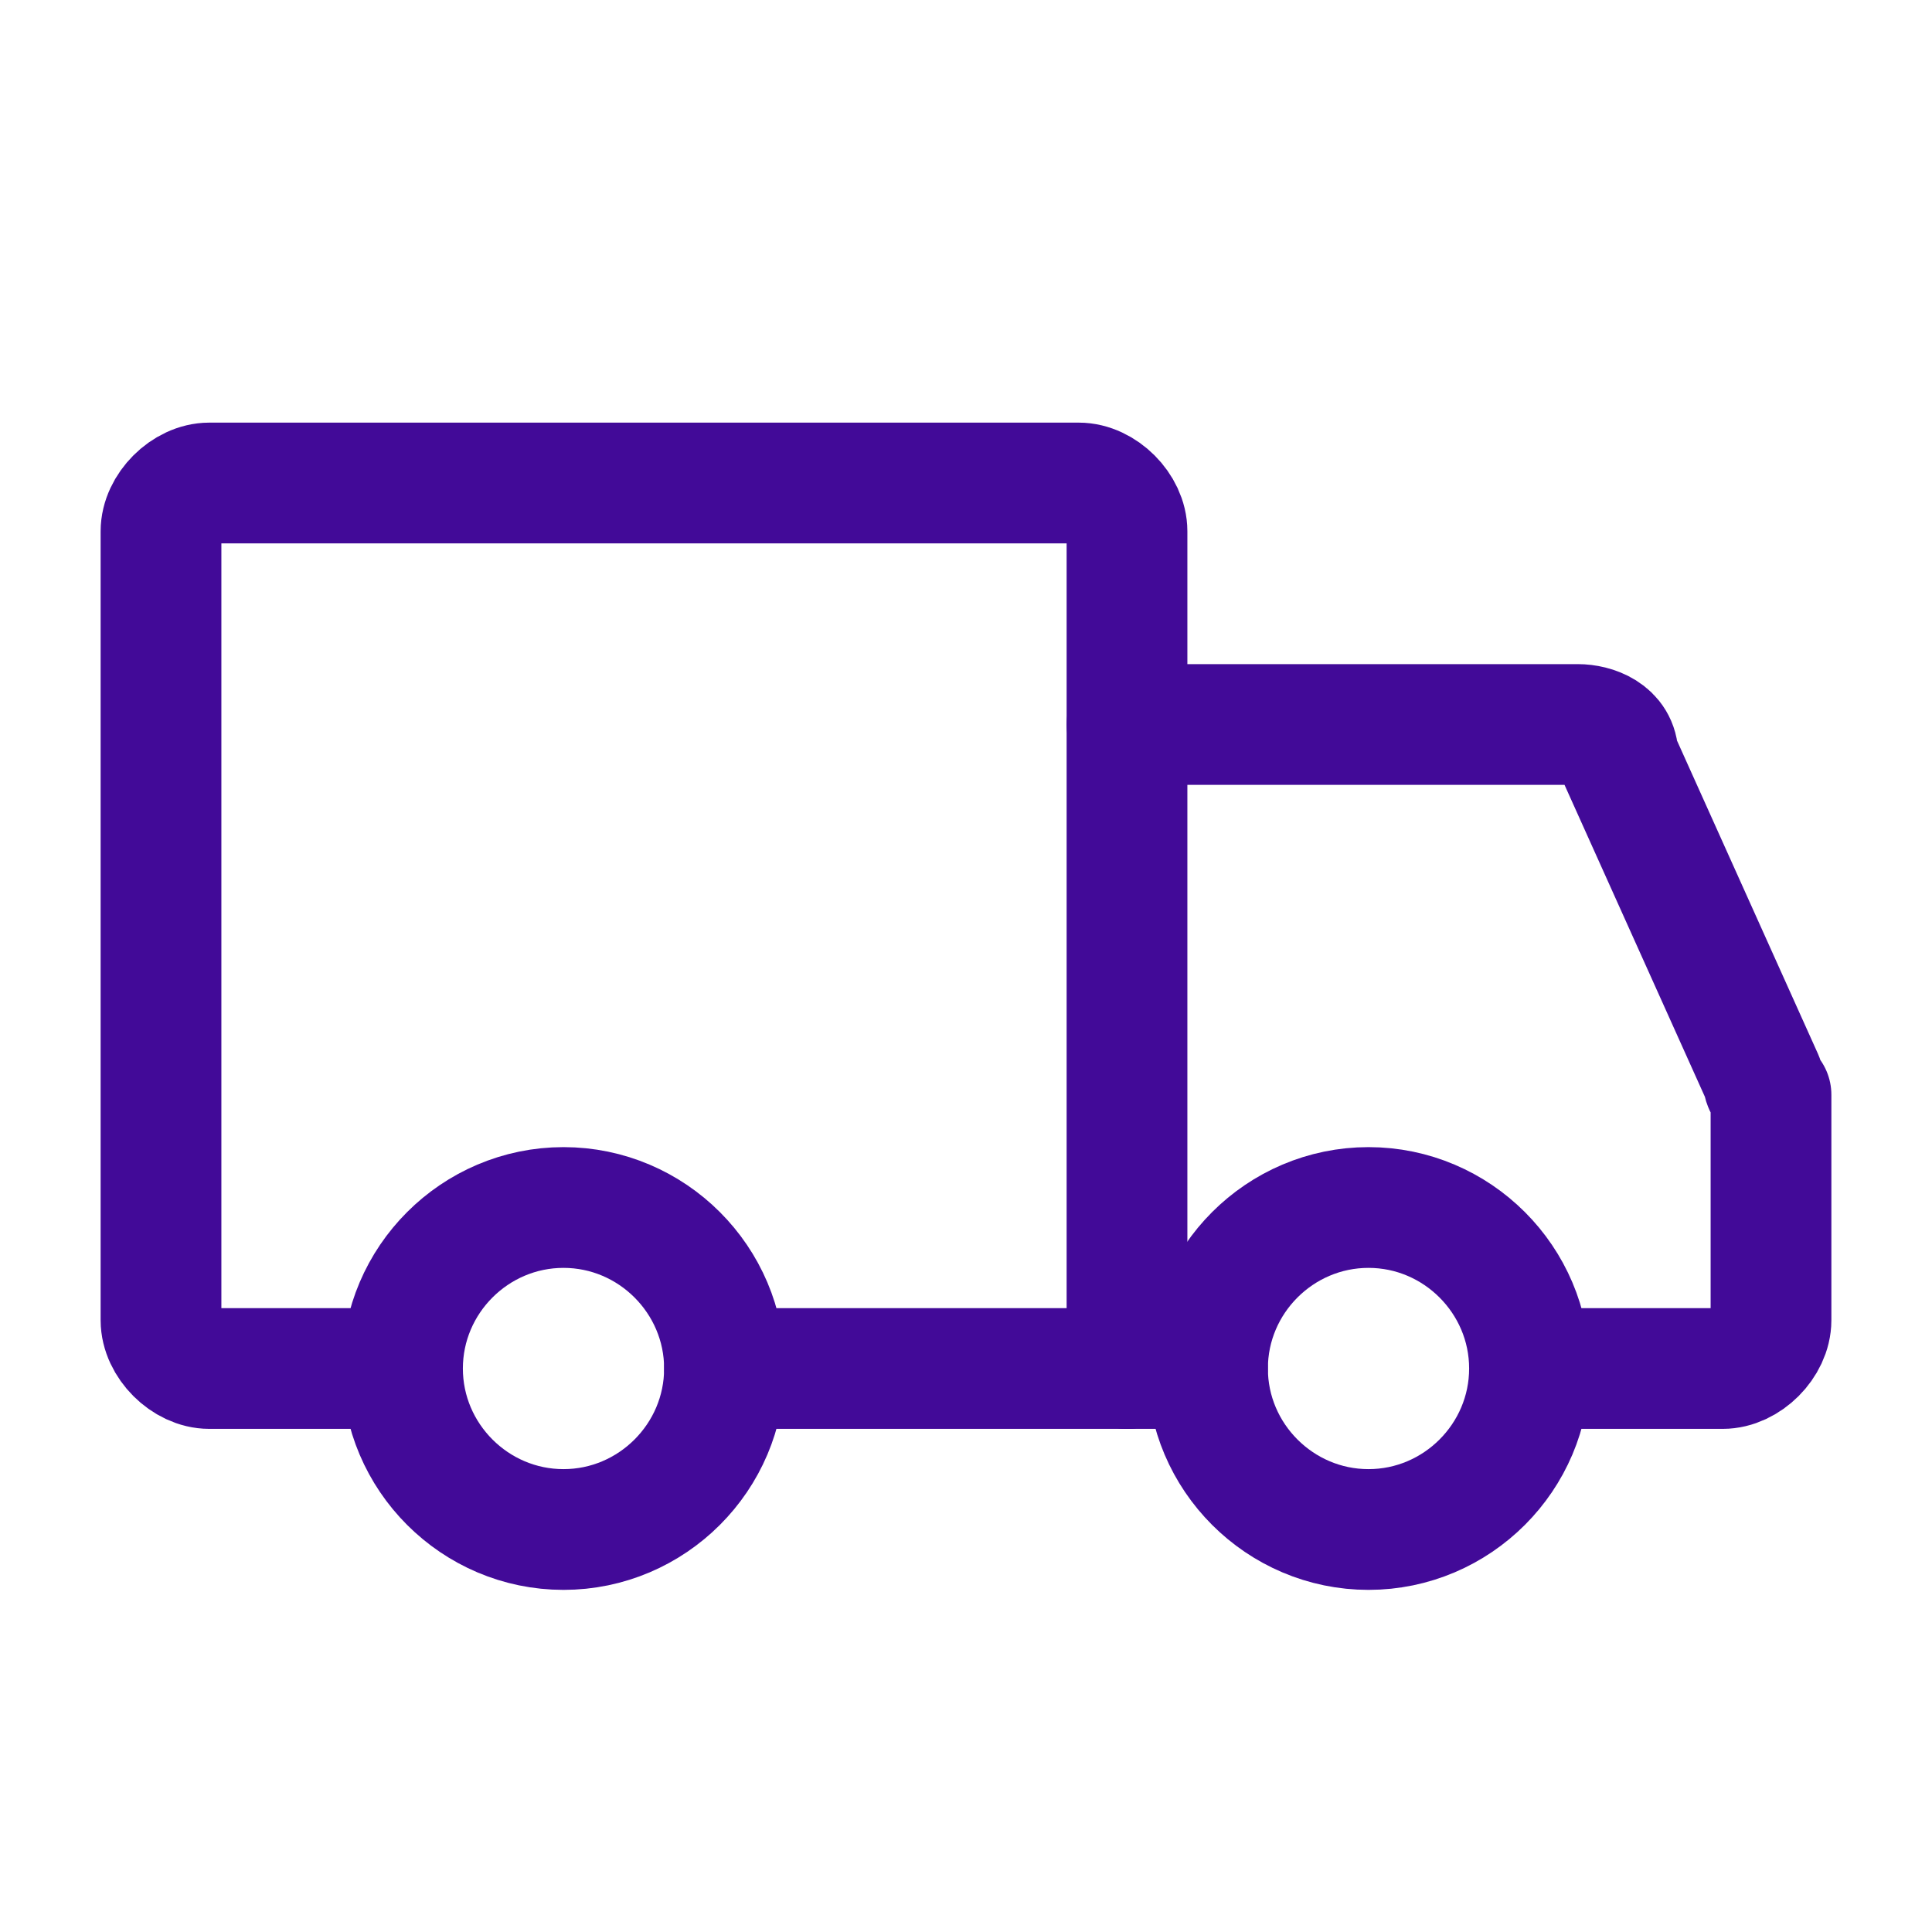
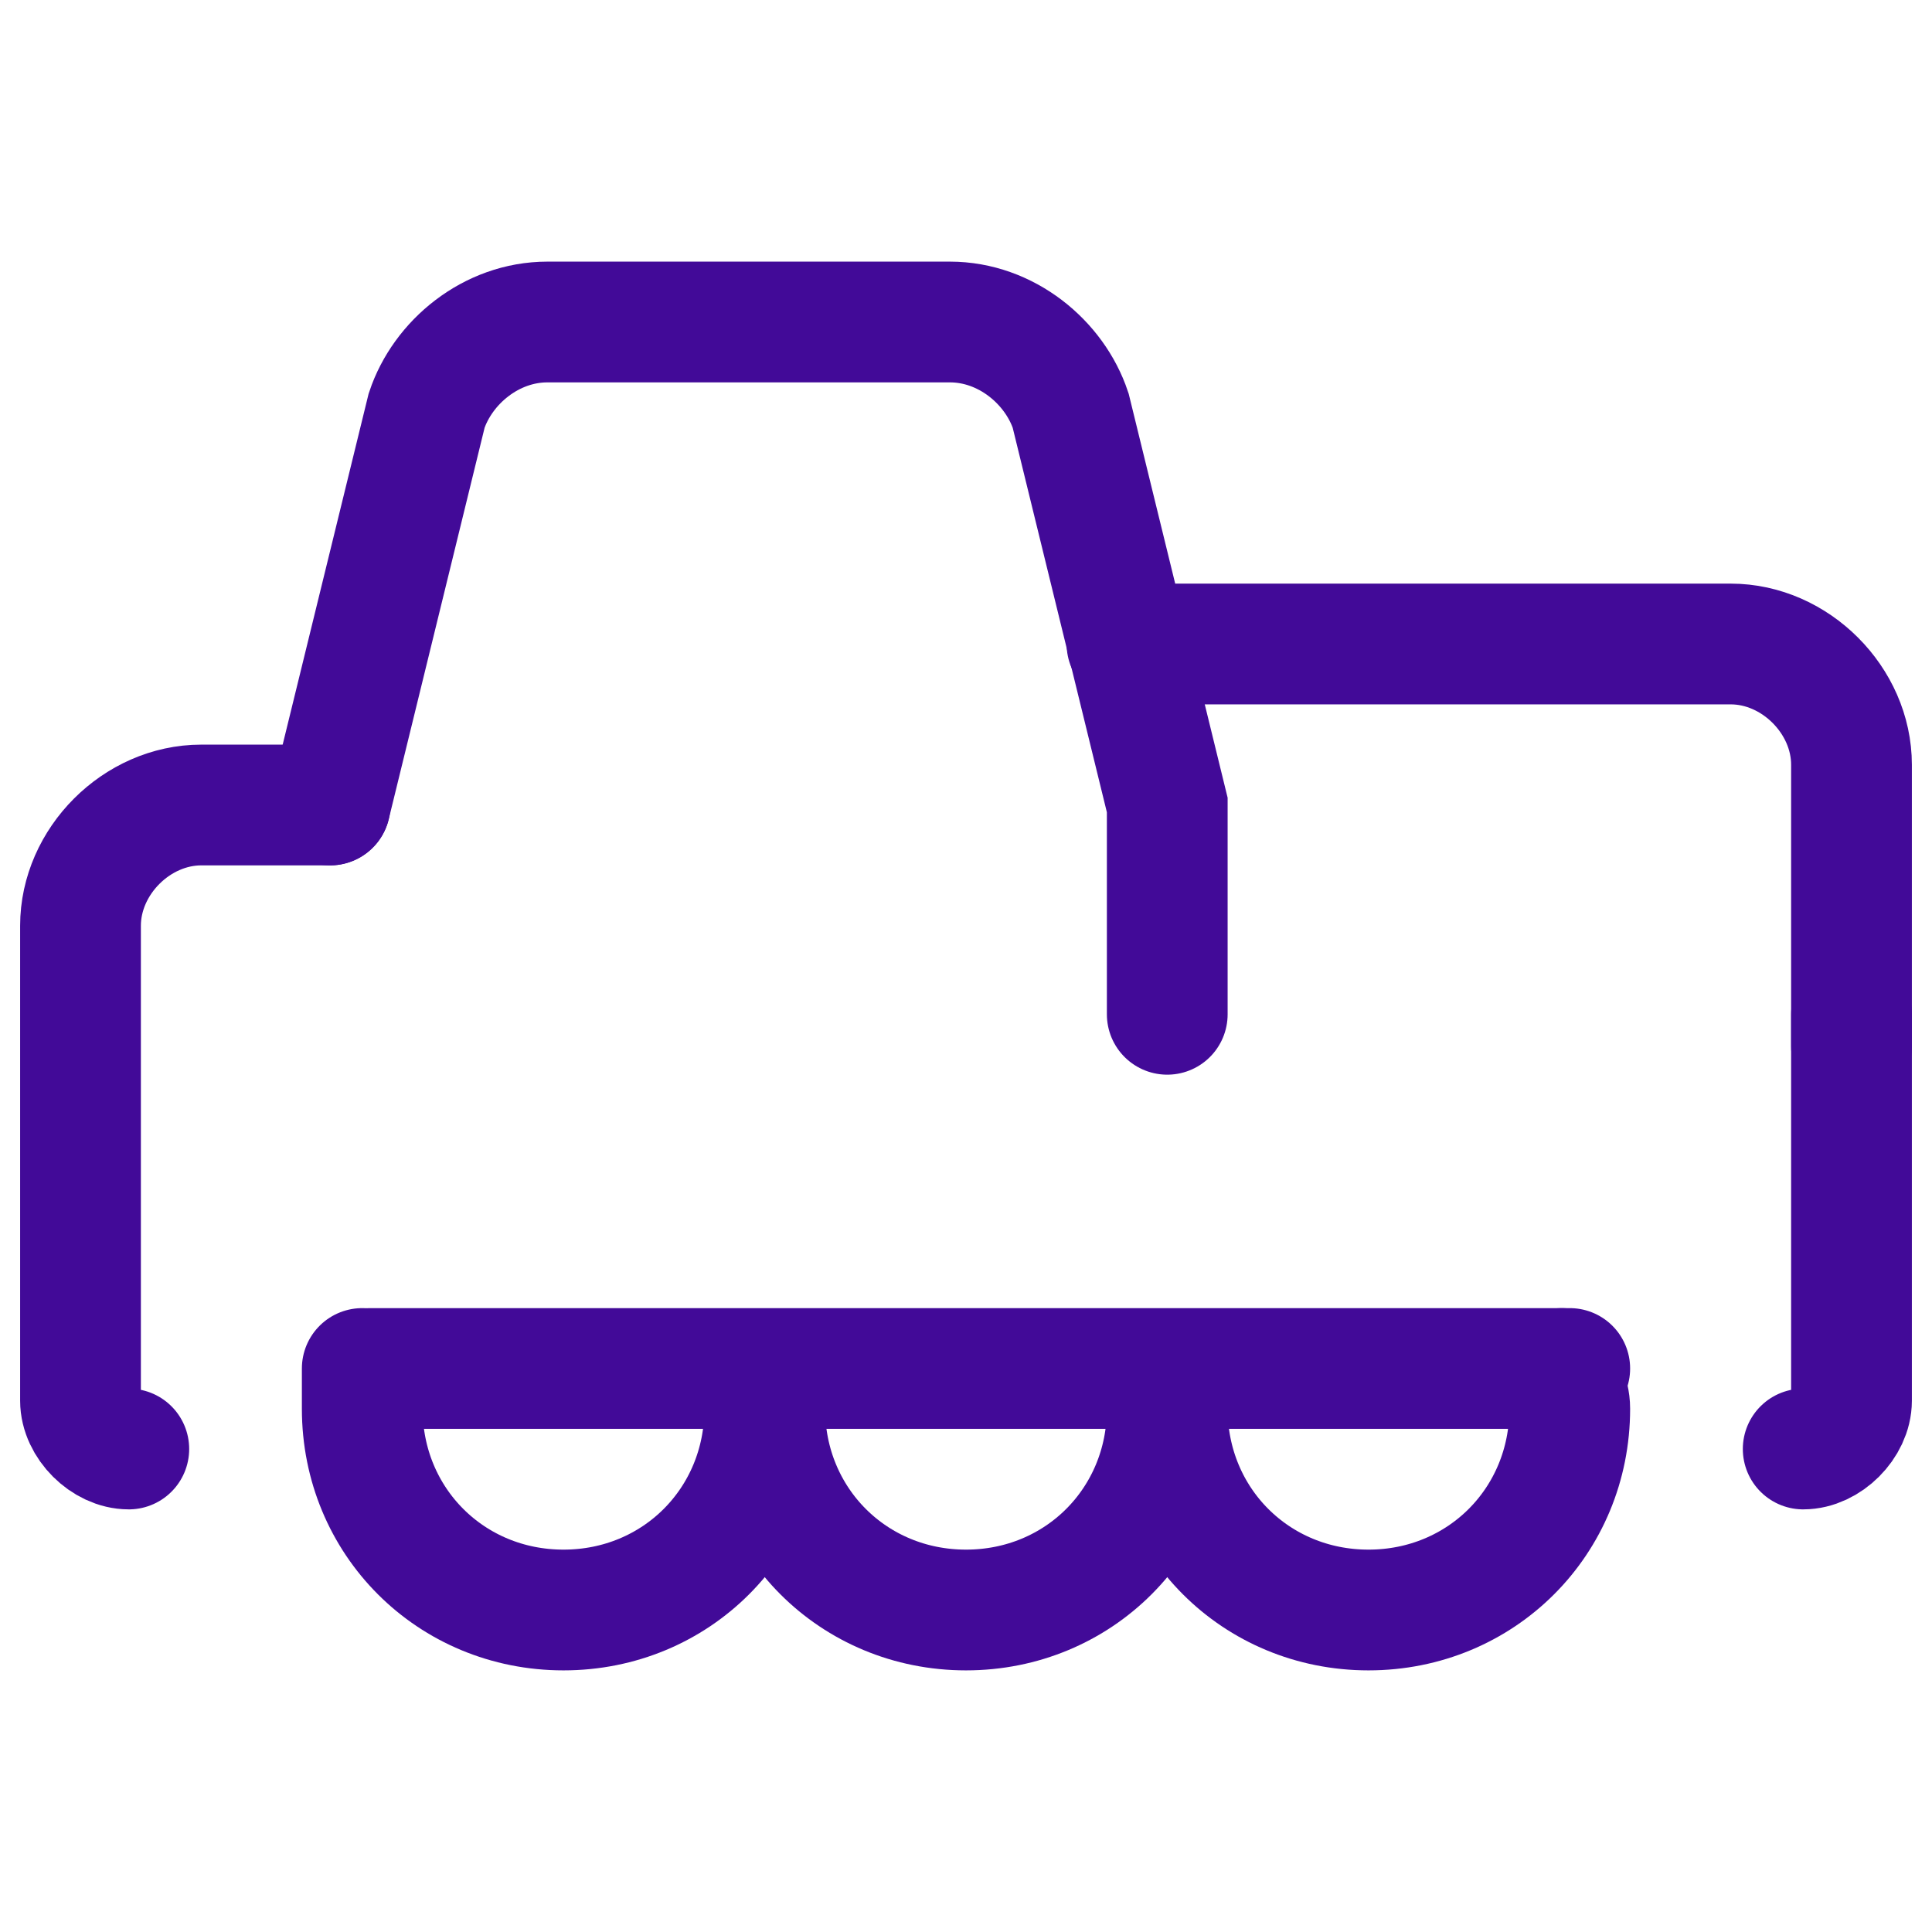
<svg xmlns="http://www.w3.org/2000/svg" version="1.1" id="Layer_1" x="0px" y="0px" viewBox="0 0 24 24" style="enable-background:new 0 0 24 24;" xml:space="preserve">
  <style type="text/css">
- 	.st0{fill:none;}
- 	.st1{fill:none;stroke:#420A98;stroke-width:1.5;stroke-linecap:round;stroke-linejoin:round;}
+ 	.st0{fill:none;stroke:#420A98;stroke-width:1.5;stroke-linecap:round;stroke-linejoin:round;}
+ 	.st1{fill:none;stroke:#420A98;stroke-width:1.5;stroke-linecap:round;}
</style>
-   <rect class="st0" width="24" height="24" />
-   <path class="st1" d="M7,19c1.1,0,2-0.9,2-2s-0.9-2-2-2s-2,0.9-2,2S5.9,19,7,19z" />
-   <path class="st1" d="M17,19c1.1,0,2-0.9,2-2s-0.9-2-2-2s-2,0.9-2,2S15.9,19,17,19z" />
-   <path class="st1" d="M14,17V6.6C14,6.3,13.7,6,13.4,6H2.6C2.3,6,2,6.3,2,6.6v9.8C2,16.7,2.3,17,2.6,17h2.1" />
-   <path class="st1" d="M14,17H9" />
-   <path class="st1" d="M14,9h5.6c0.2,0,0.5,0.1,0.5,0.4l1.8,4c0,0.1,0.1,0.2,0.1,0.2v2.8c0,0.3-0.3,0.6-0.6,0.6h-1.9" />
-   <path class="st1" d="M14,17h1" />
+   <g>
+     <path class="st0" d="M9.5,17.5C9.5,18.9,8.4,20,7,20s-2.5-1.1-2.5-2.5c0-0.2,0-0.3,0-0.5" />
+     <path class="st0" d="M14.5,17.5c0,1.4-1.1,2.5-2.5,2.5c-1.4,0-2.5-1.1-2.5-2.5" />
+     <path class="st0" d="M19.4,17c0,0.2,0.1,0.3,0.1,0.5c0,1.4-1.1,2.5-2.5,2.5c-1.4,0-2.5-1.1-2.5-2.5" />
+     <path class="st1" d="M4.6,17h14.9" />
+     <path class="st0" d="M14,8h7.5C22.3,8,23,8.7,23,9.5V13" />
+     <path class="st1" d="M4.1,10l1.2-4.9C5.5,4.5,6.1,4,6.8,4h5c0.7,0,1.3,0.5,1.5,1.1l1.2,4.9v2.6" />
+     <path class="st1" d="M23,12.6v4.8c0,0.3-0.3,0.6-0.6,0.6" />
+     <path class="st0" d="M4.1,10H2.5C1.7,10,1,10.7,1,11.5l0,5.9C1,17.7,1.3,18,1.6,18" />
+   </g>
</svg>
